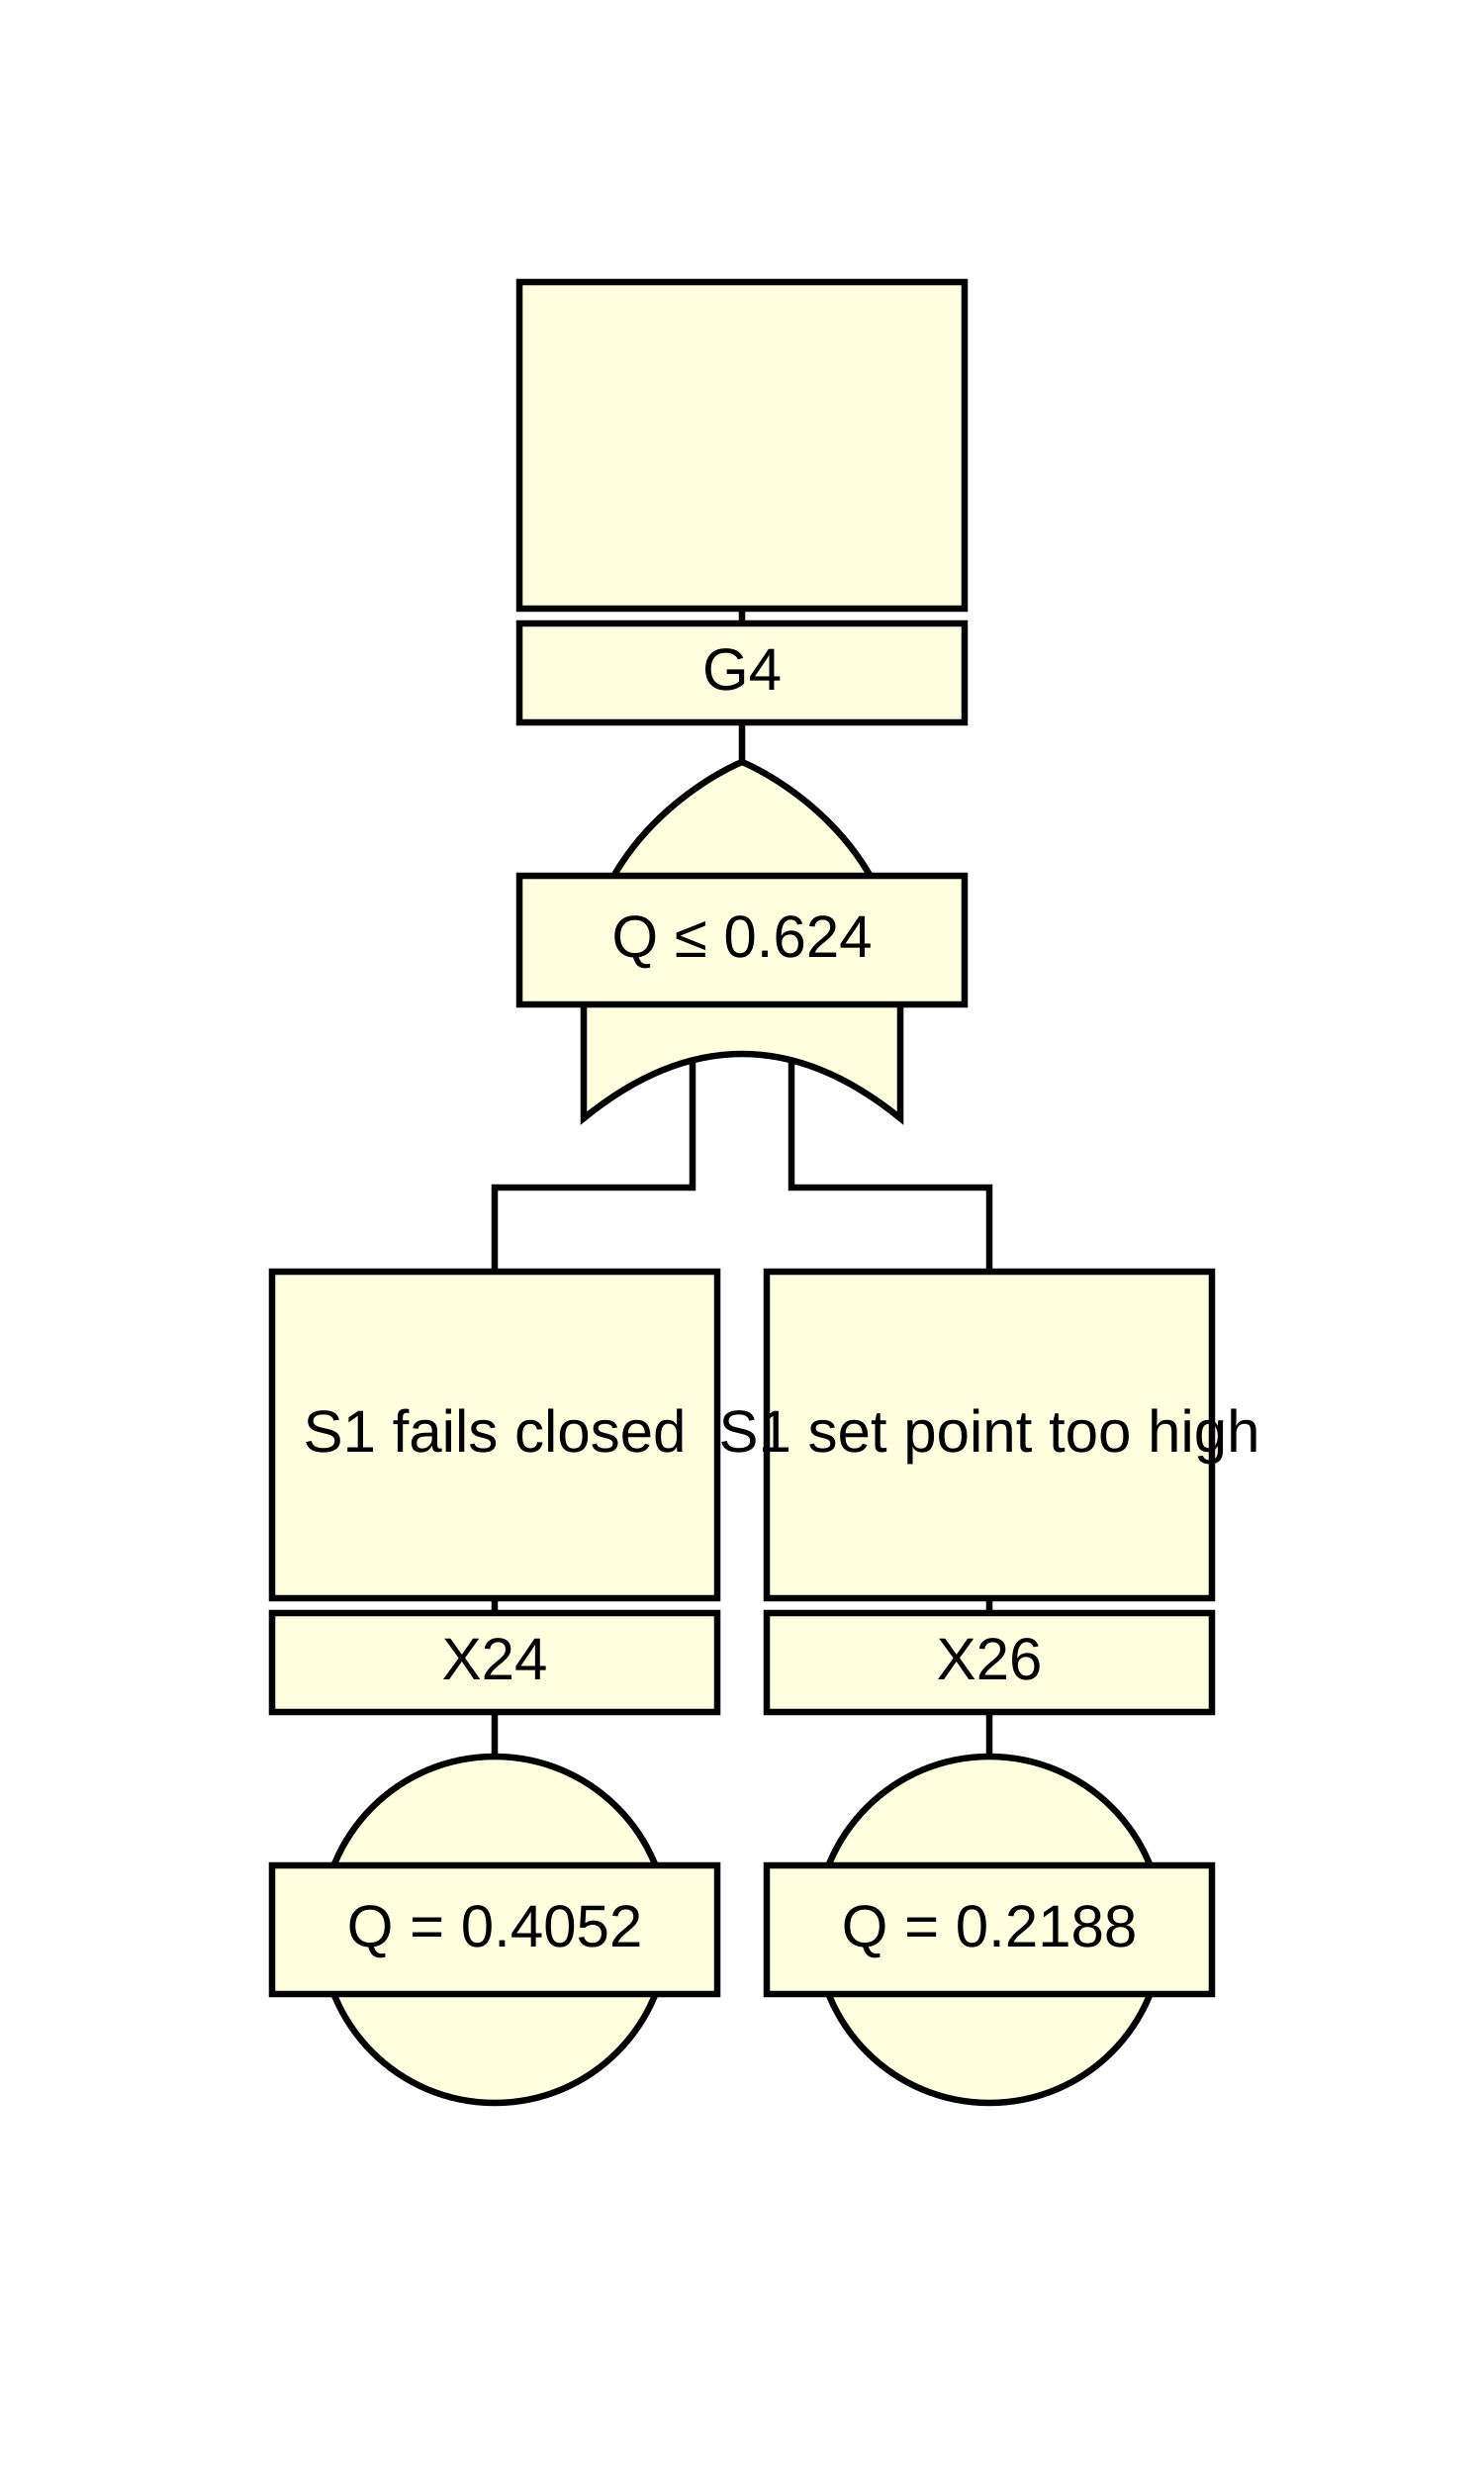
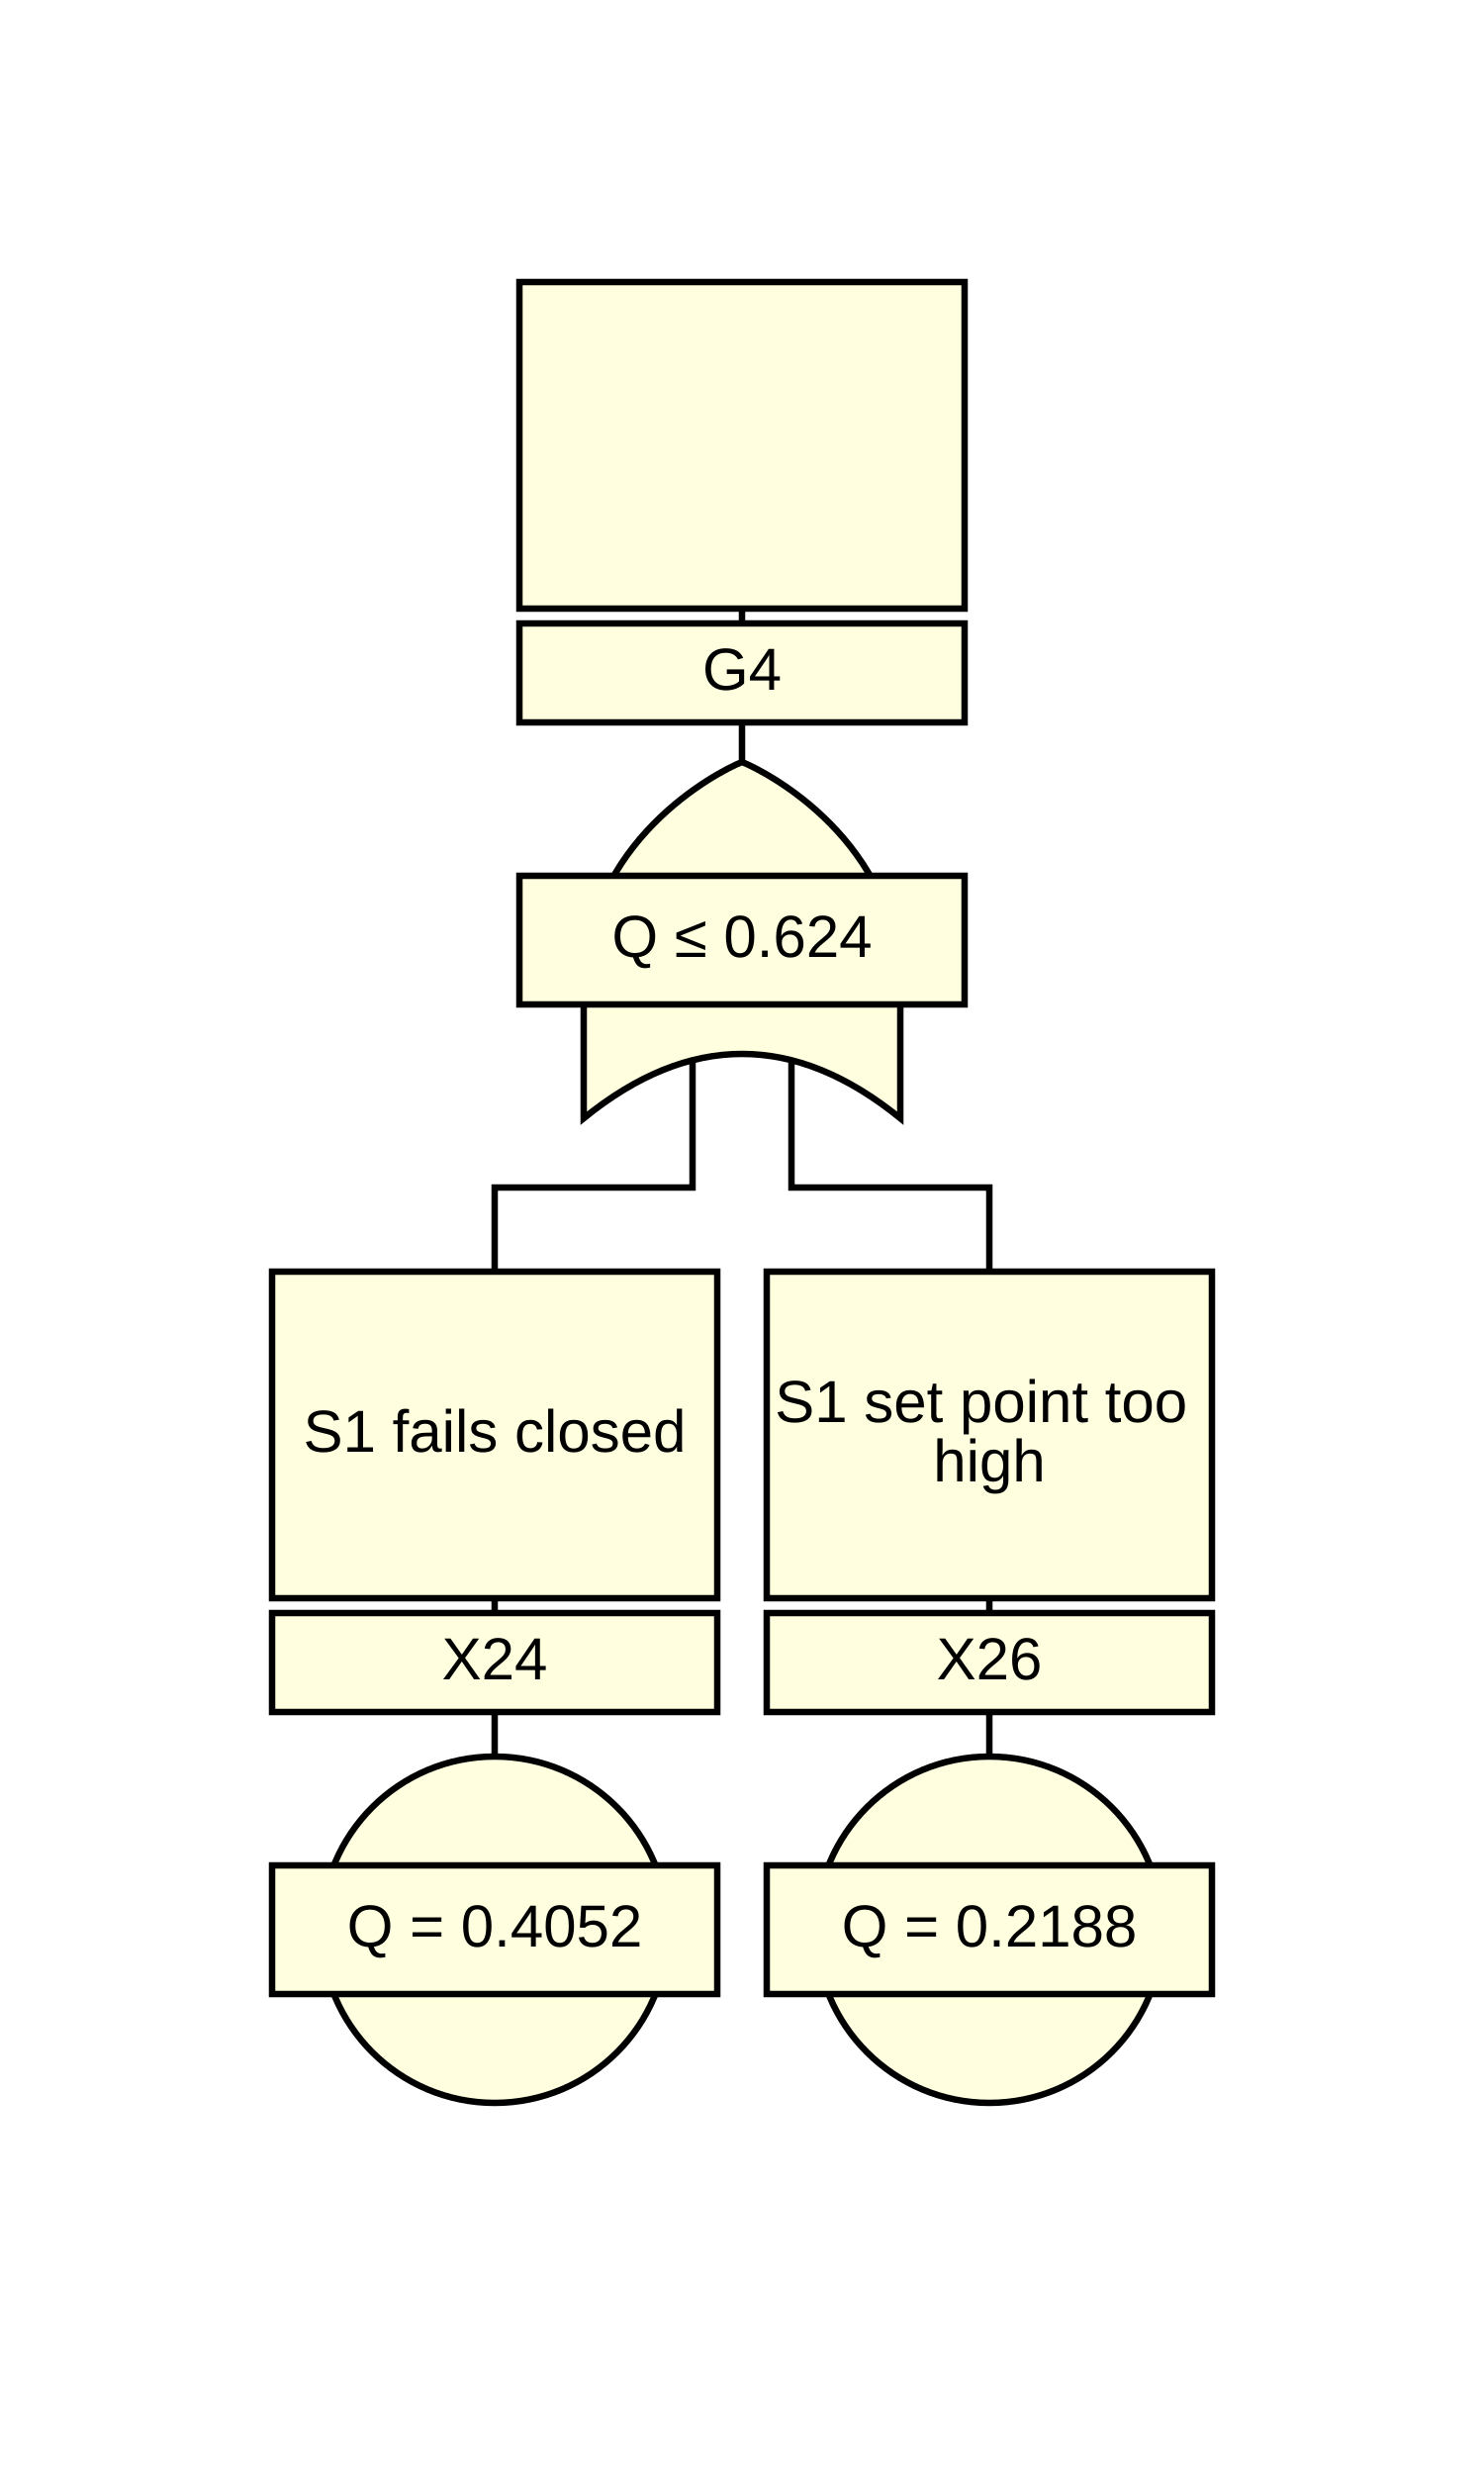
<svg xmlns="http://www.w3.org/2000/svg" viewBox="-50 -50 300 500">
  <style>
circle, path, polygon, rect {
  fill: lightyellow;
}
circle, path, polygon, polyline, rect {
  stroke: black;
  stroke-width: 1.3;
}
polyline {
  fill: none;
}
text {
  dominant-baseline: middle;
  font-family: Arial, sans-serif;
  font-size: 12px;
  text-anchor: middle;
}
</style>
  <polyline points="100,7 100,140" />
  <polyline points="90,140 90,190 50,190 50,240" />
  <polyline points="110,140 110,190 150,190 150,240" />
  <rect x="55" y="7" width="90" height="66" />
-   <text x="100" y="40" />
+   <text x="100" y="40">
+ 
+ </text>
  <rect x="55" y="76" width="90" height="20" />
  <text x="100" y="86">G4</text>
  <path d="M100,104 C95,106 68,120 68,150 L68,176 Q100,150 132,176 L132,150 C132,120 105,106 100,104" />
  <rect x="55" y="127" width="90" height="26" />
  <text x="100" y="140">Q ≤ 0.624</text>
  <polyline points="50,207 50,340" />
  <rect x="5" y="207" width="90" height="66" />
-   <text x="50" y="240">S1 fails closed</text>
+   <text x="50" y="240">
+     <tspan x="50" dy="0em">S1 fails closed</tspan>
+   </text>
  <rect x="5" y="276" width="90" height="20" />
  <text x="50" y="286">X24</text>
  <circle cx="50" cy="340" r="35" />
  <rect x="5" y="327" width="90" height="26" />
  <text x="50" y="340">Q = 0.4052</text>
  <polyline points="150,207 150,340" />
  <rect x="105" y="207" width="90" height="66" />
-   <text x="150" y="240">S1 set point too high</text>
+   <text x="150" y="240">
+     <tspan x="150" dy="-0.5em">S1 set point too</tspan>
+     <tspan x="150" dy="1em">high</tspan>
+   </text>
  <rect x="105" y="276" width="90" height="20" />
  <text x="150" y="286">X26</text>
  <circle cx="150" cy="340" r="35" />
  <rect x="105" y="327" width="90" height="26" />
  <text x="150" y="340">Q = 0.2188</text>
</svg>
